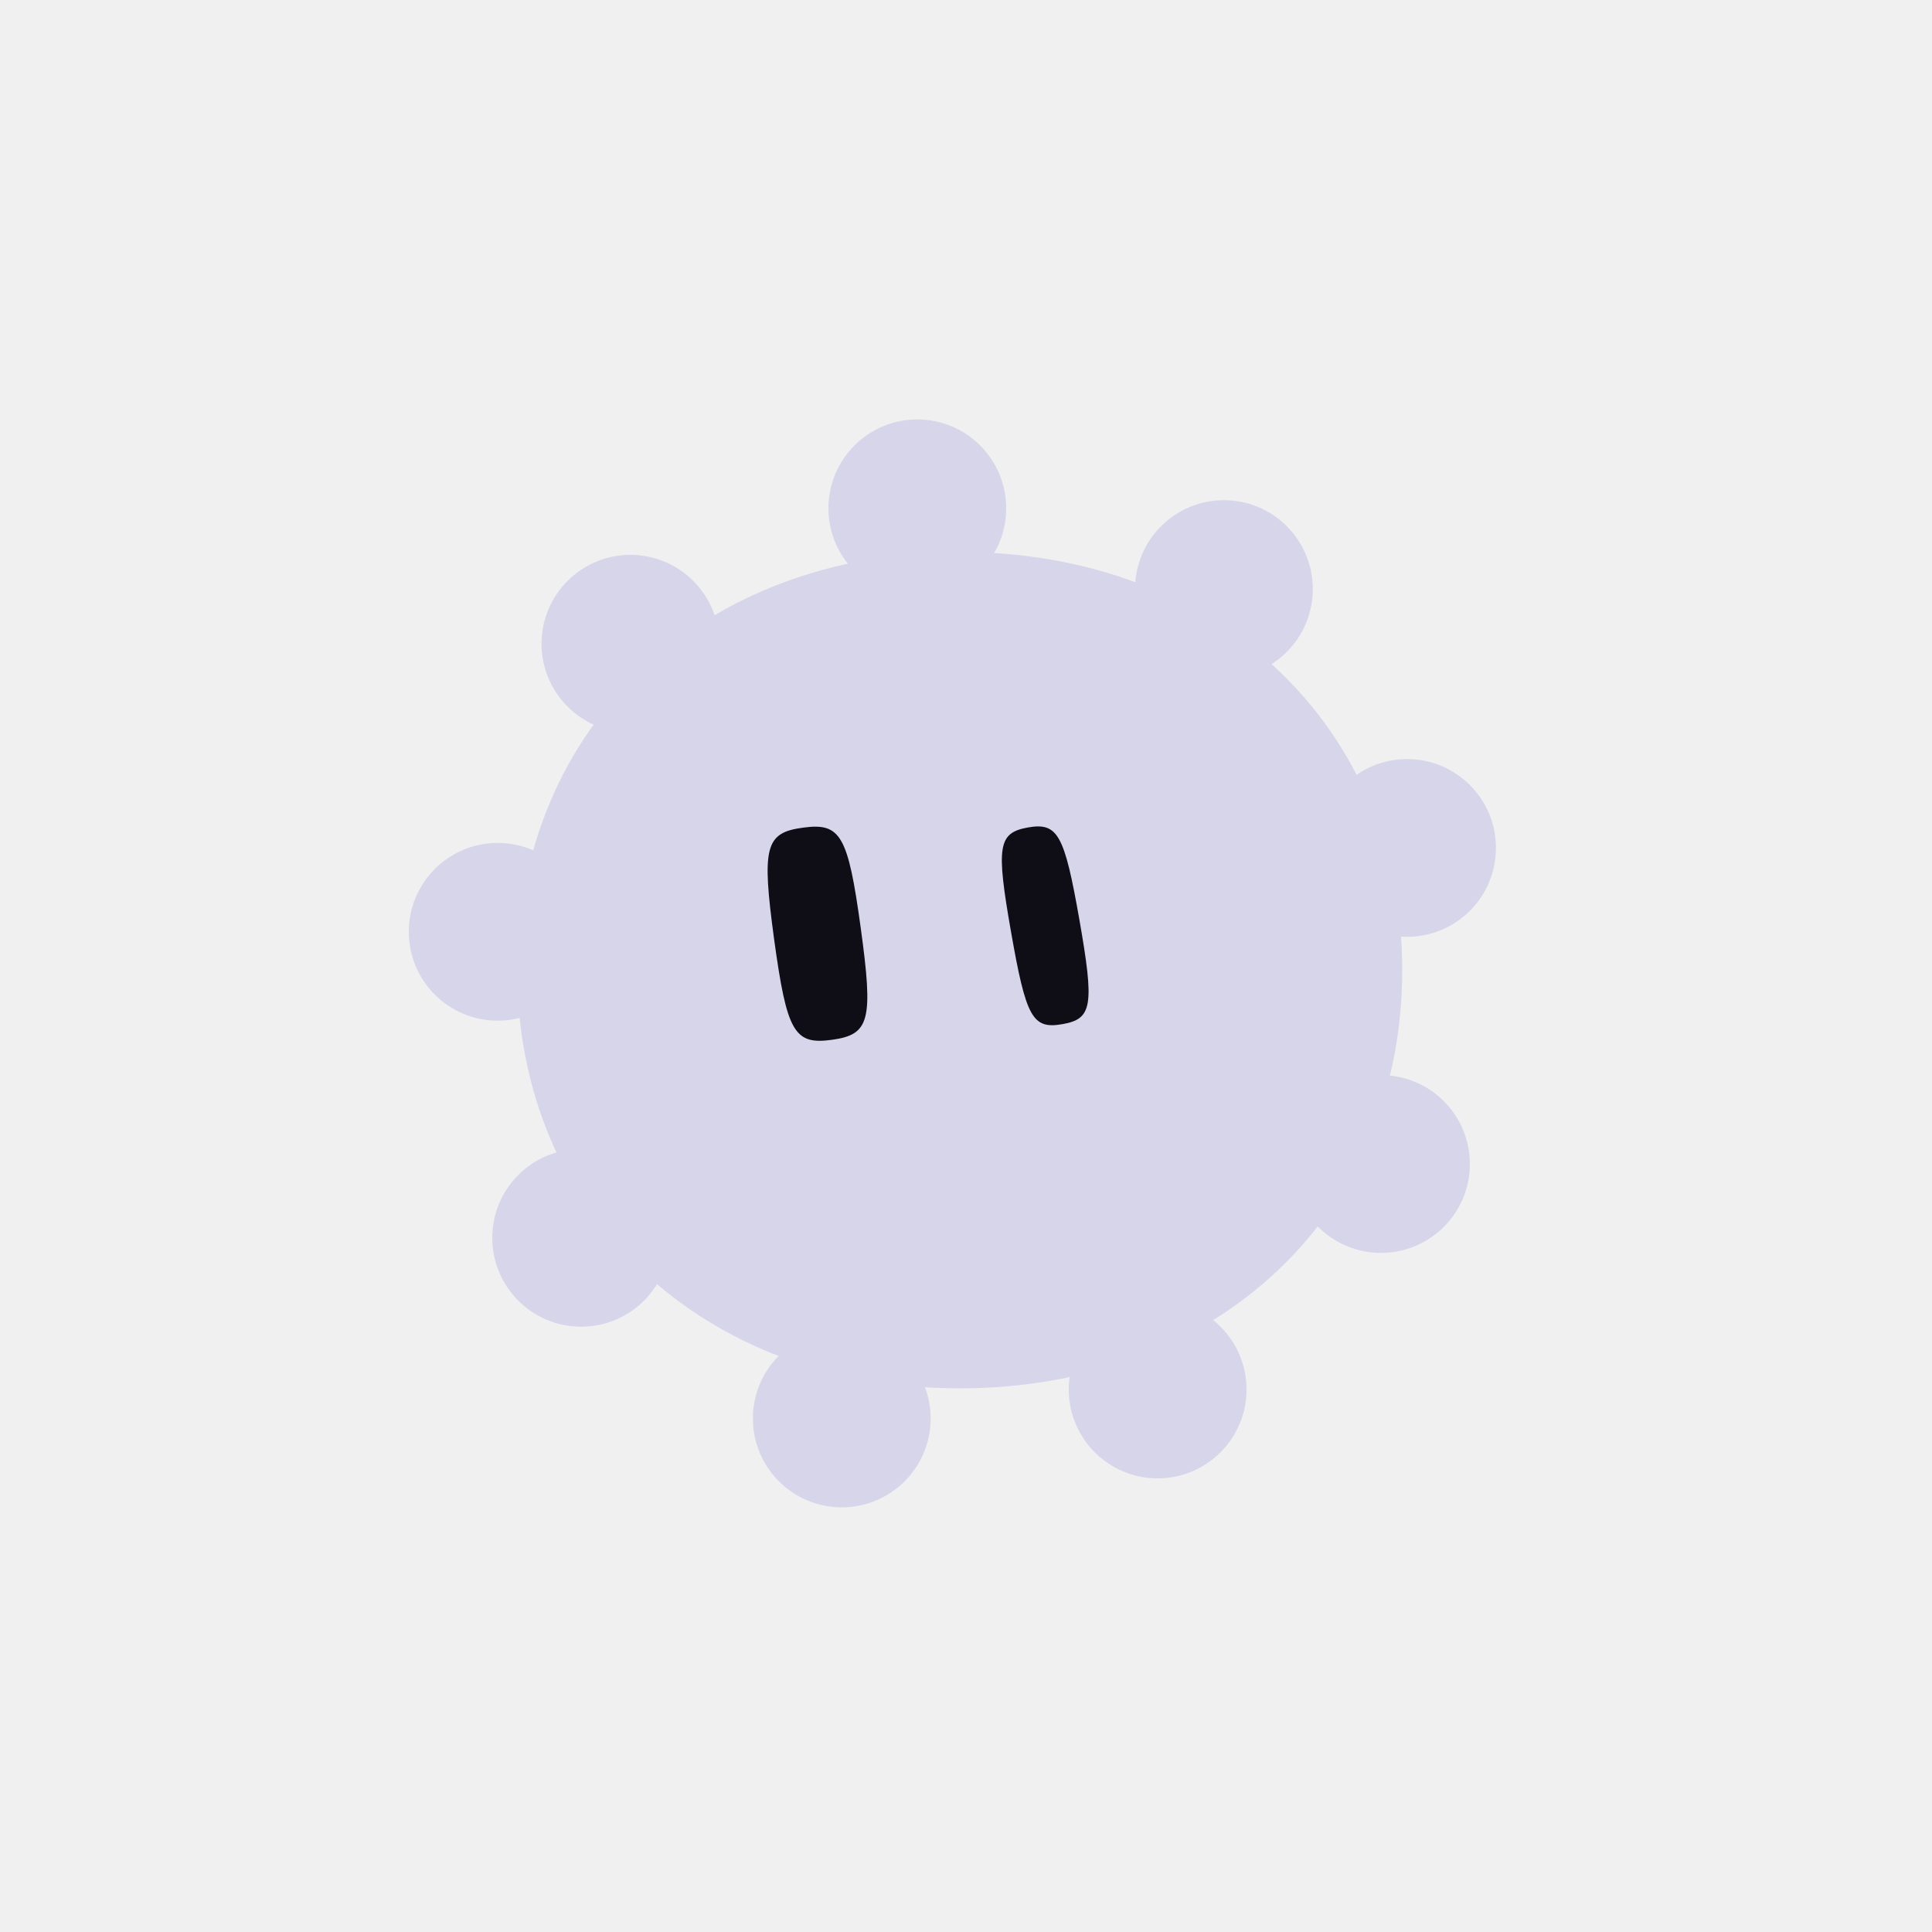
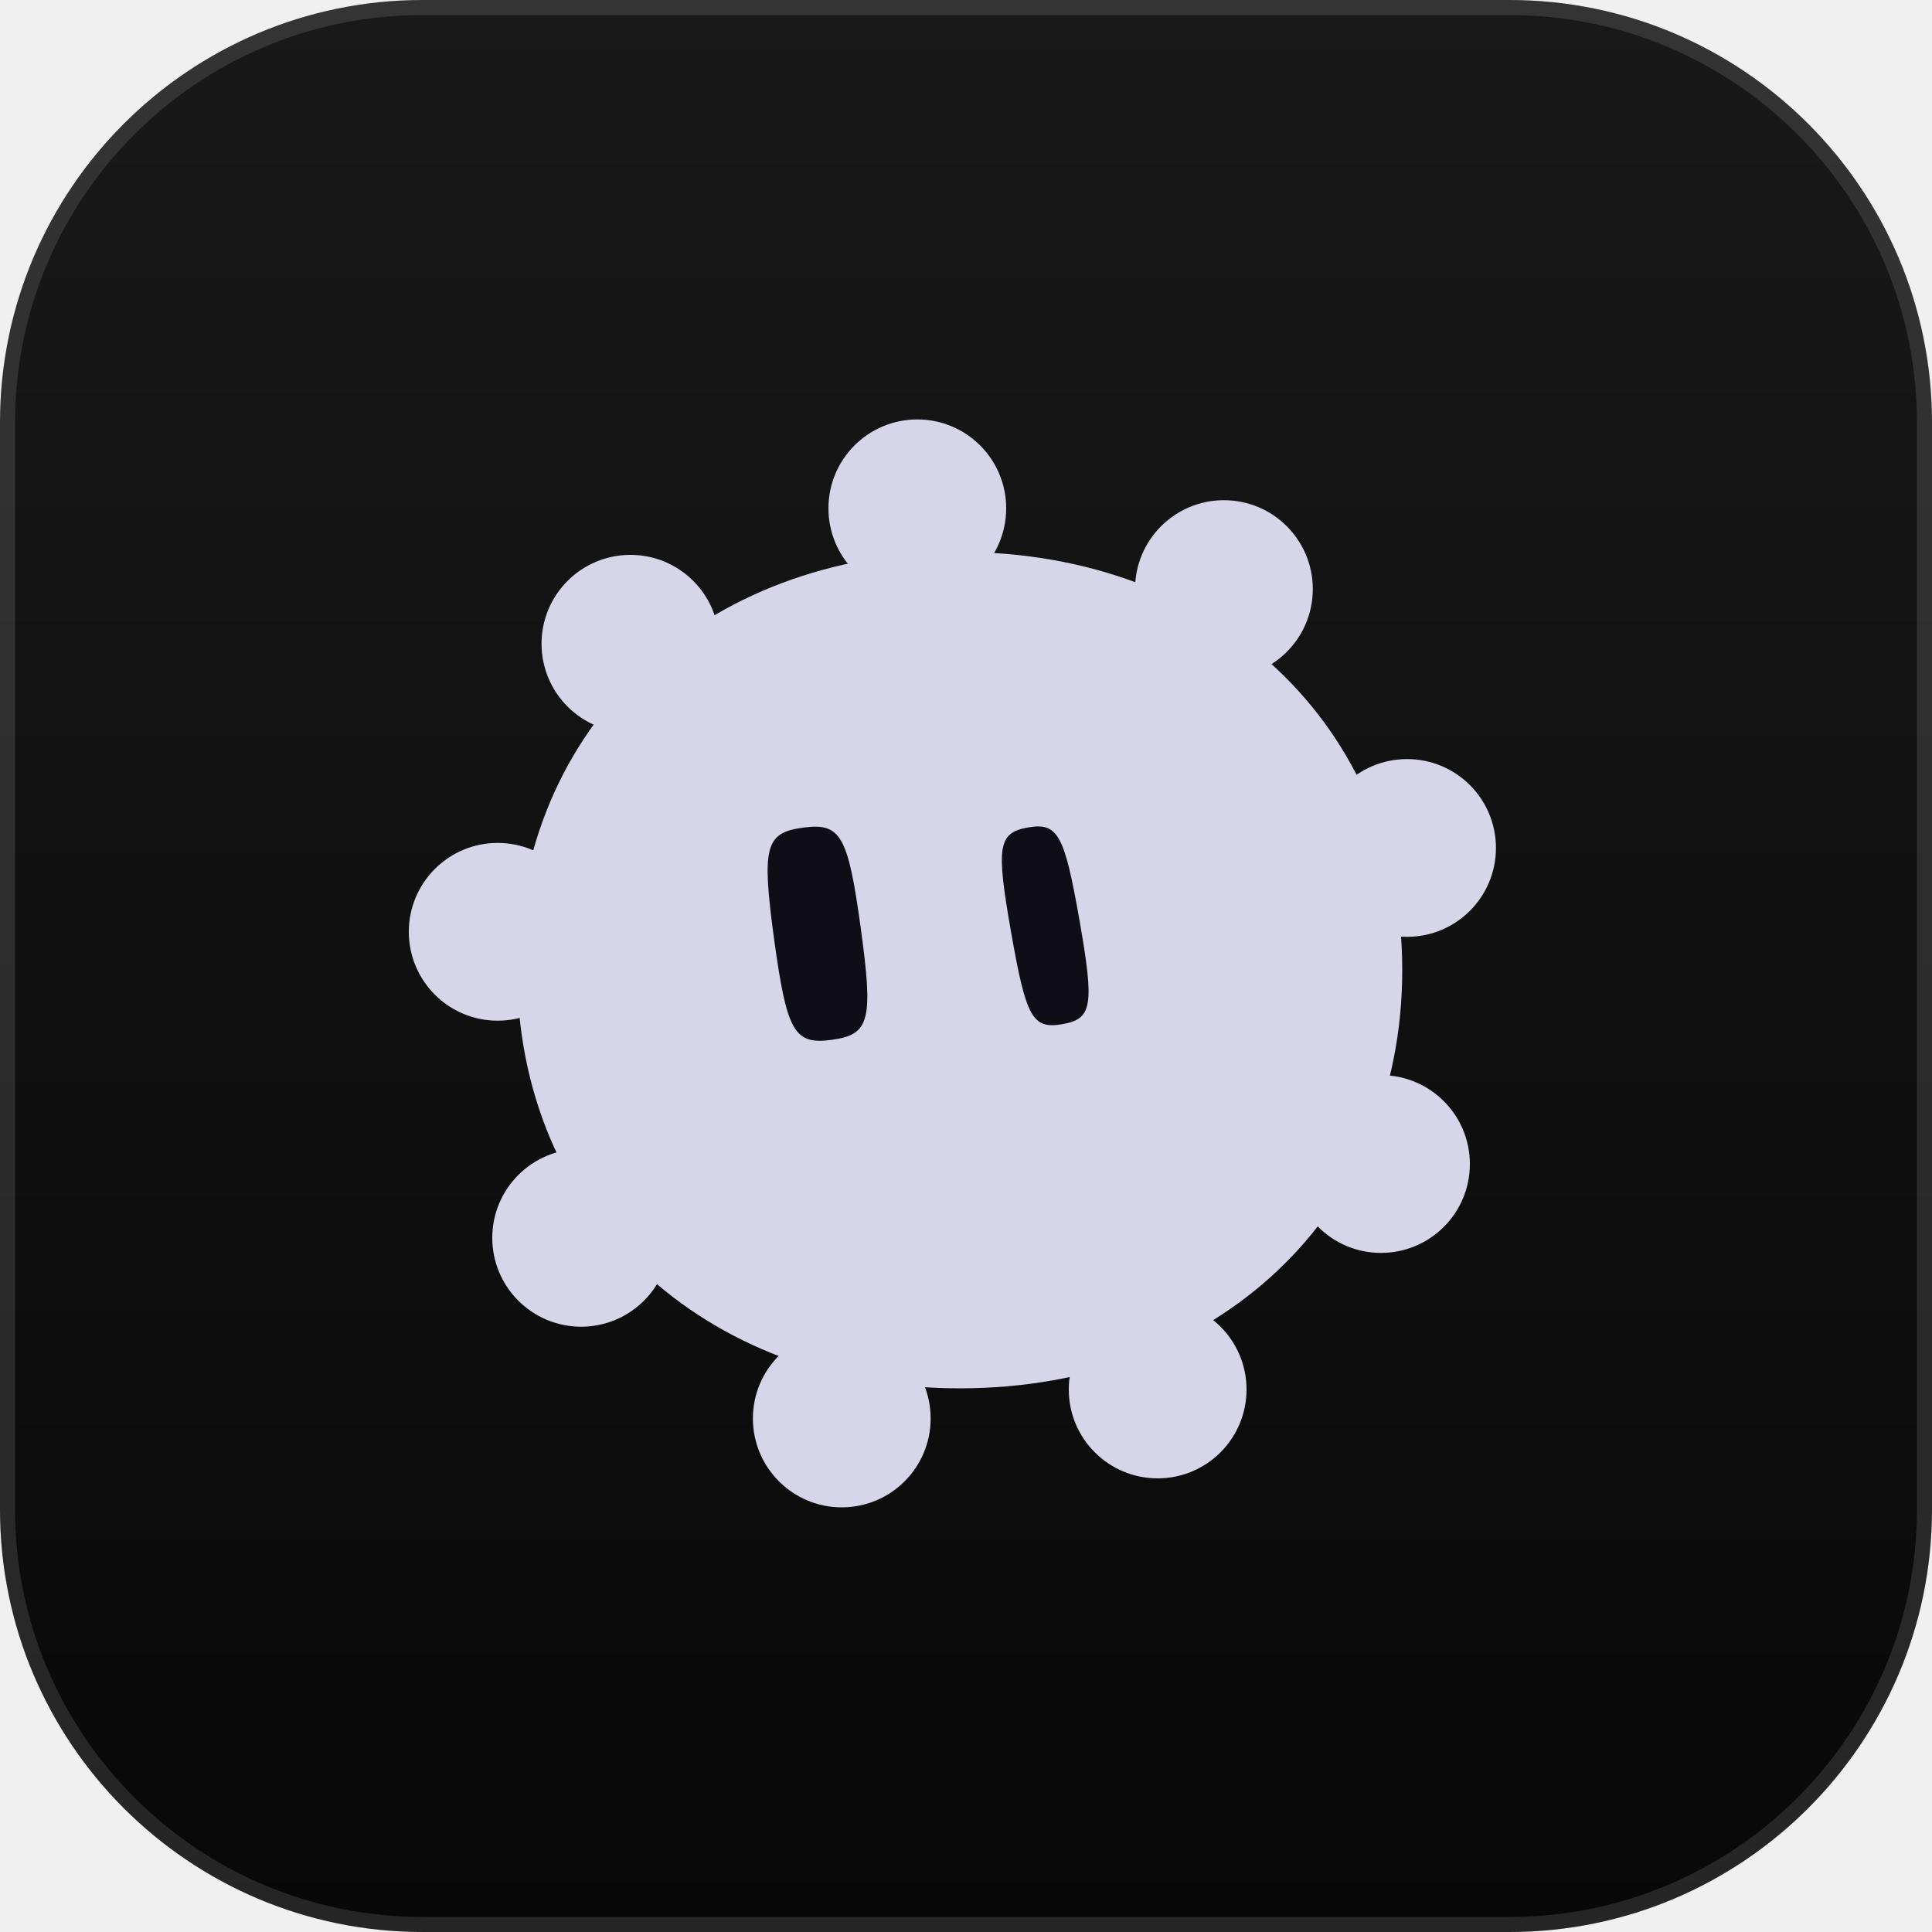
<svg xmlns="http://www.w3.org/2000/svg" viewBox="0 0 100 100">
+   <defs>
+     <linearGradient id="bg" x1="0" y1="0" x2="0" y2="1">
+       <stop offset="0" stop-color="#191919" />
+       <stop offset="1" stop-color="#080808" />
+     </linearGradient>
+   </defs>
+   <rect width="100" height="100" rx="21.875" fill="url(#bg)" />
+   <rect x="0.39" y="0.39" width="99.22" height="99.22" rx="21.48" fill="none" stroke="#fff" stroke-opacity="0.12" stroke-width="0.78" />
  <g fill="#d7d5e9">
    <circle cx="25.76" cy="48.23" r="4.6" />
    <circle cx="32.63" cy="33.32" r="4.6" />
    <circle cx="47.48" cy="26.31" r="4.6" />
    <circle cx="63.35" cy="30.49" r="4.6" />
    <circle cx="72.83" cy="43.89" r="4.6" />
    <circle cx="71.48" cy="60.25" r="4.6" />
    <circle cx="59.92" cy="71.92" r="4.6" />
    <circle cx="43.57" cy="73.42" r="4.6" />
    <circle cx="30.08" cy="64.07" r="4.6" />
    <path d="M72.58 50.21C72.58 62.82 63.01 71.86 49.68 71.86C36.34 71.86 26.77 62.82 26.77 50.21C26.77 37.61 36.34 28.57 49.68 28.57C63.01 28.57 72.58 37.61 72.58 50.21Z" />
  </g>
  <g fill="#0f0e17">
    <path d="M44.55 48.02C45.21 52.82 45.02 53.55 43.06 53.82C41.11 54.09 40.73 53.43 40.07 48.63C39.42 43.84 39.6 43.1 41.56 42.84C43.51 42.57 43.89 43.22 44.55 48.02Z" />
    <path d="M55.87 47.61C56.65 52.06 56.54 52.74 54.99 53.01C53.44 53.28 53.11 52.68 52.33 48.23C51.55 43.79 51.66 43.11 53.2 42.83C54.75 42.56 55.09 43.17 55.87 47.61Z" />
  </g>
</svg>
